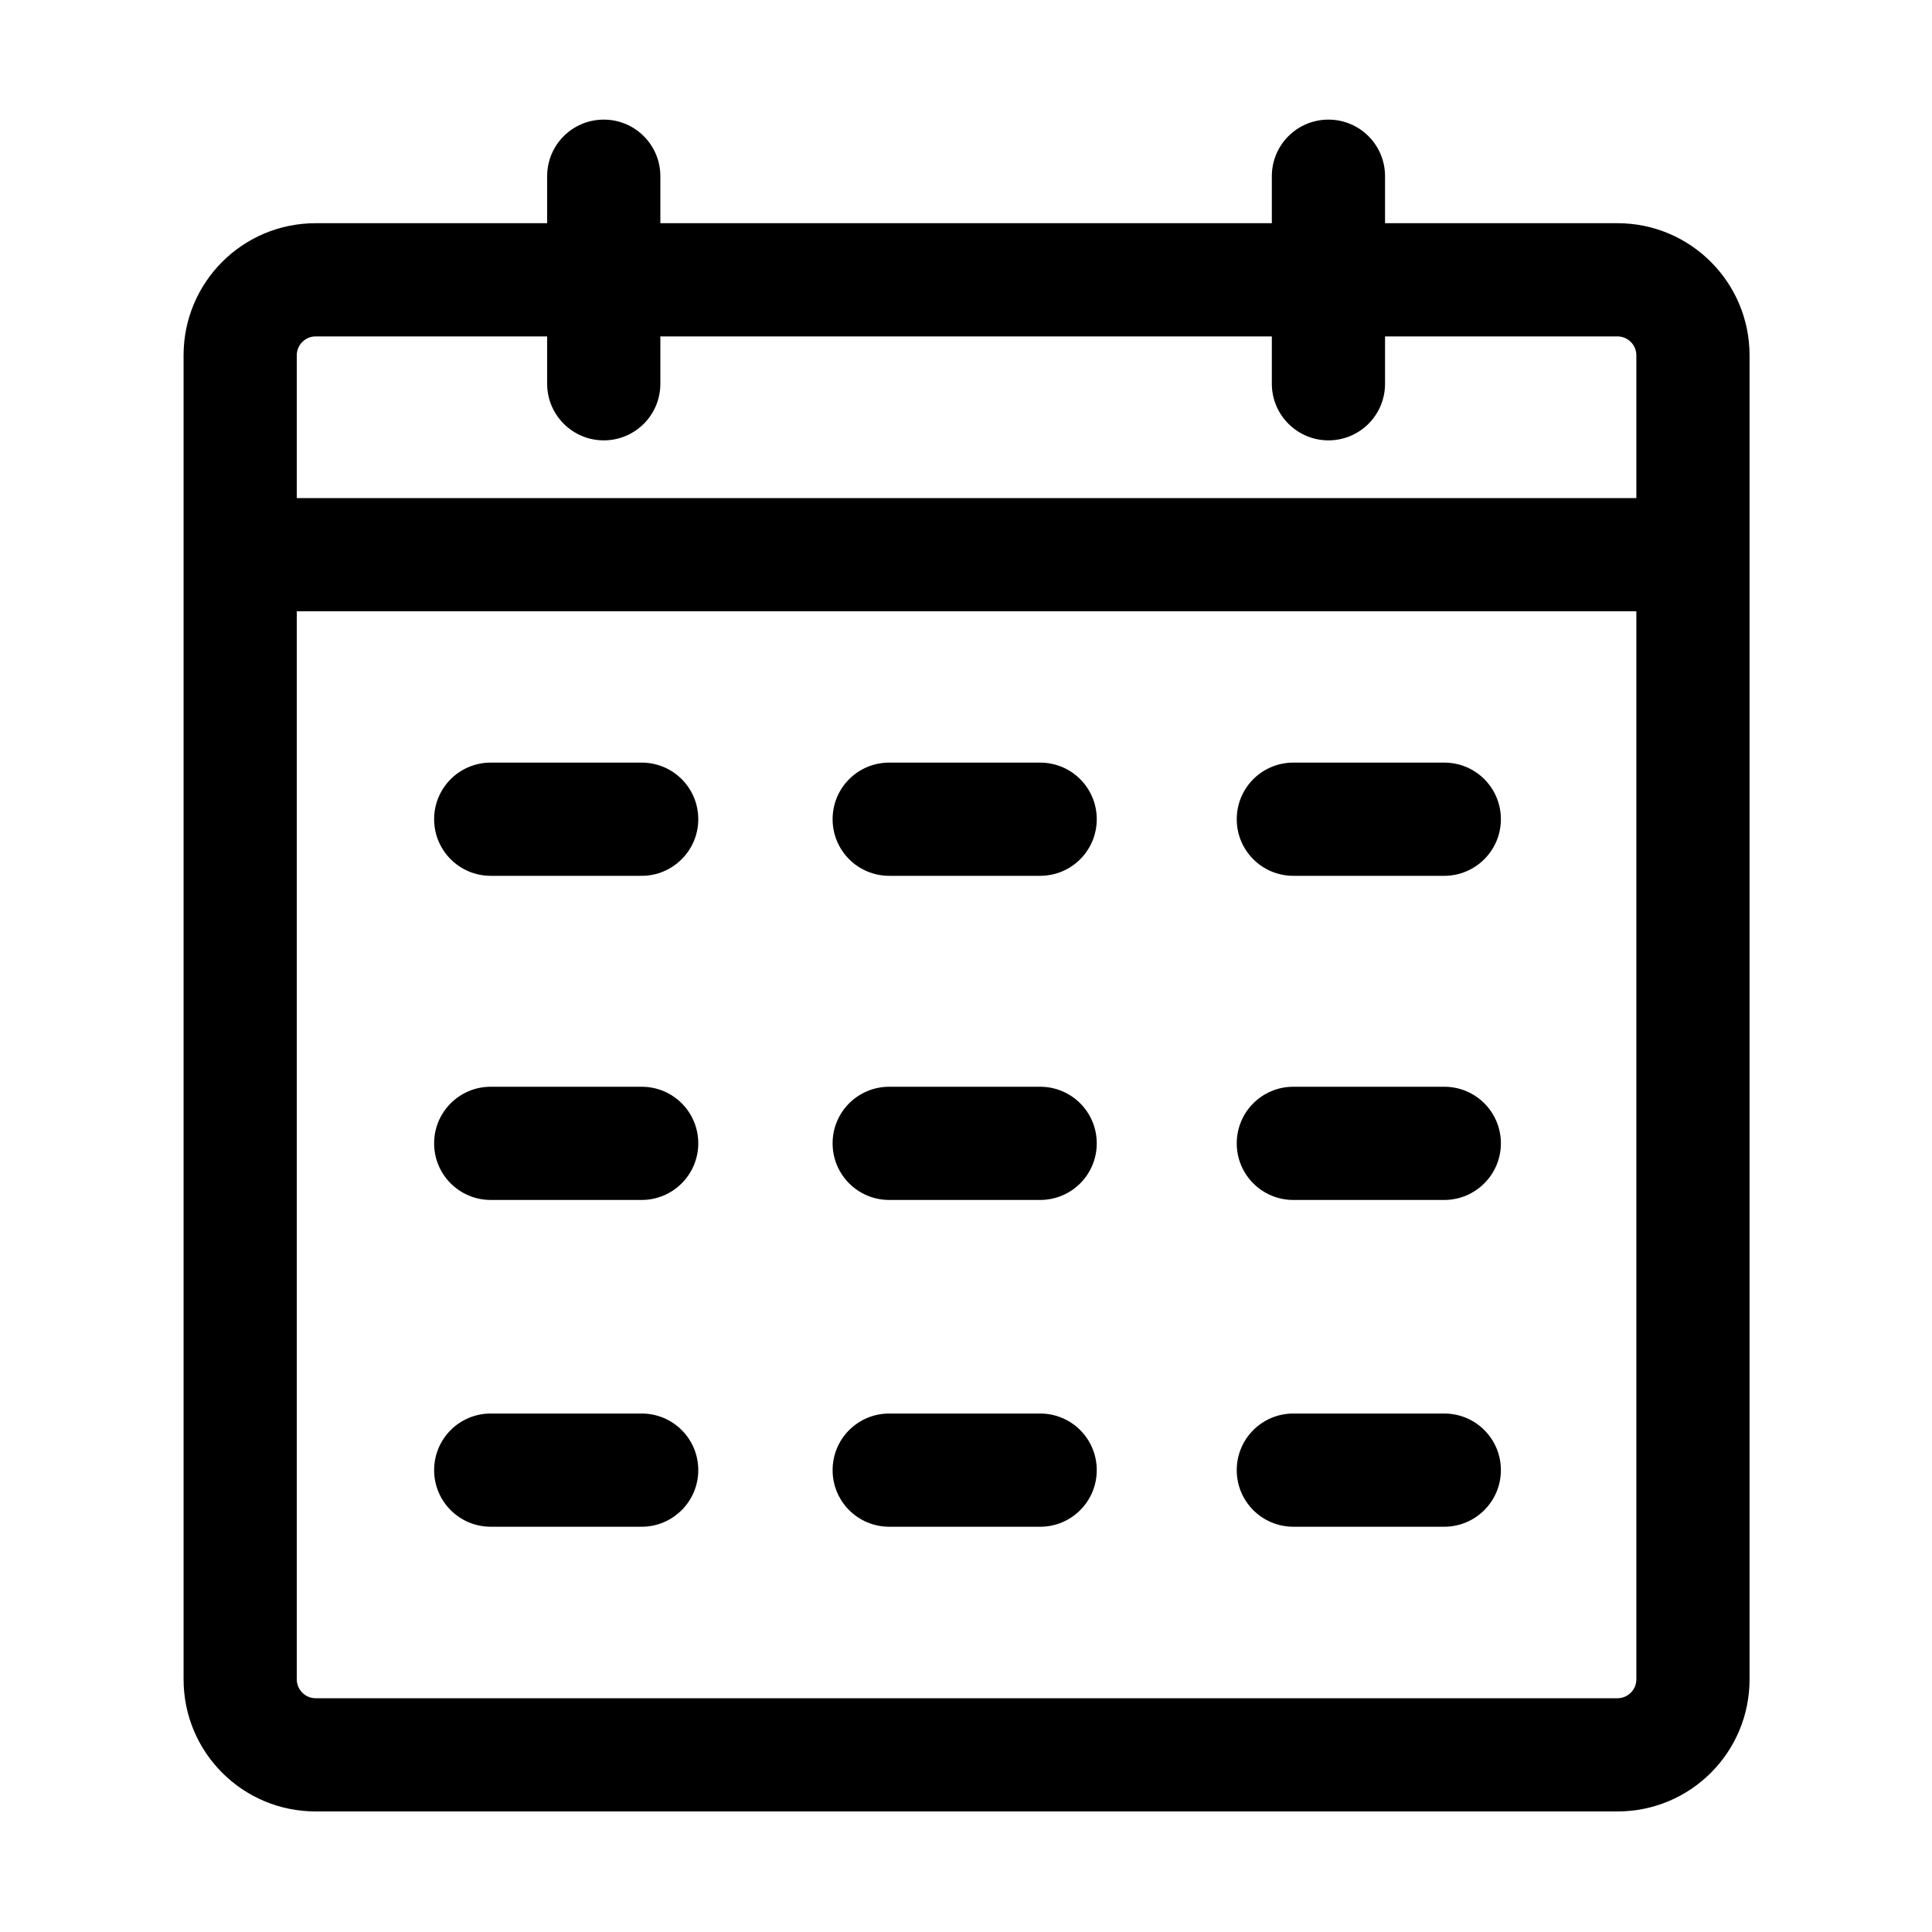
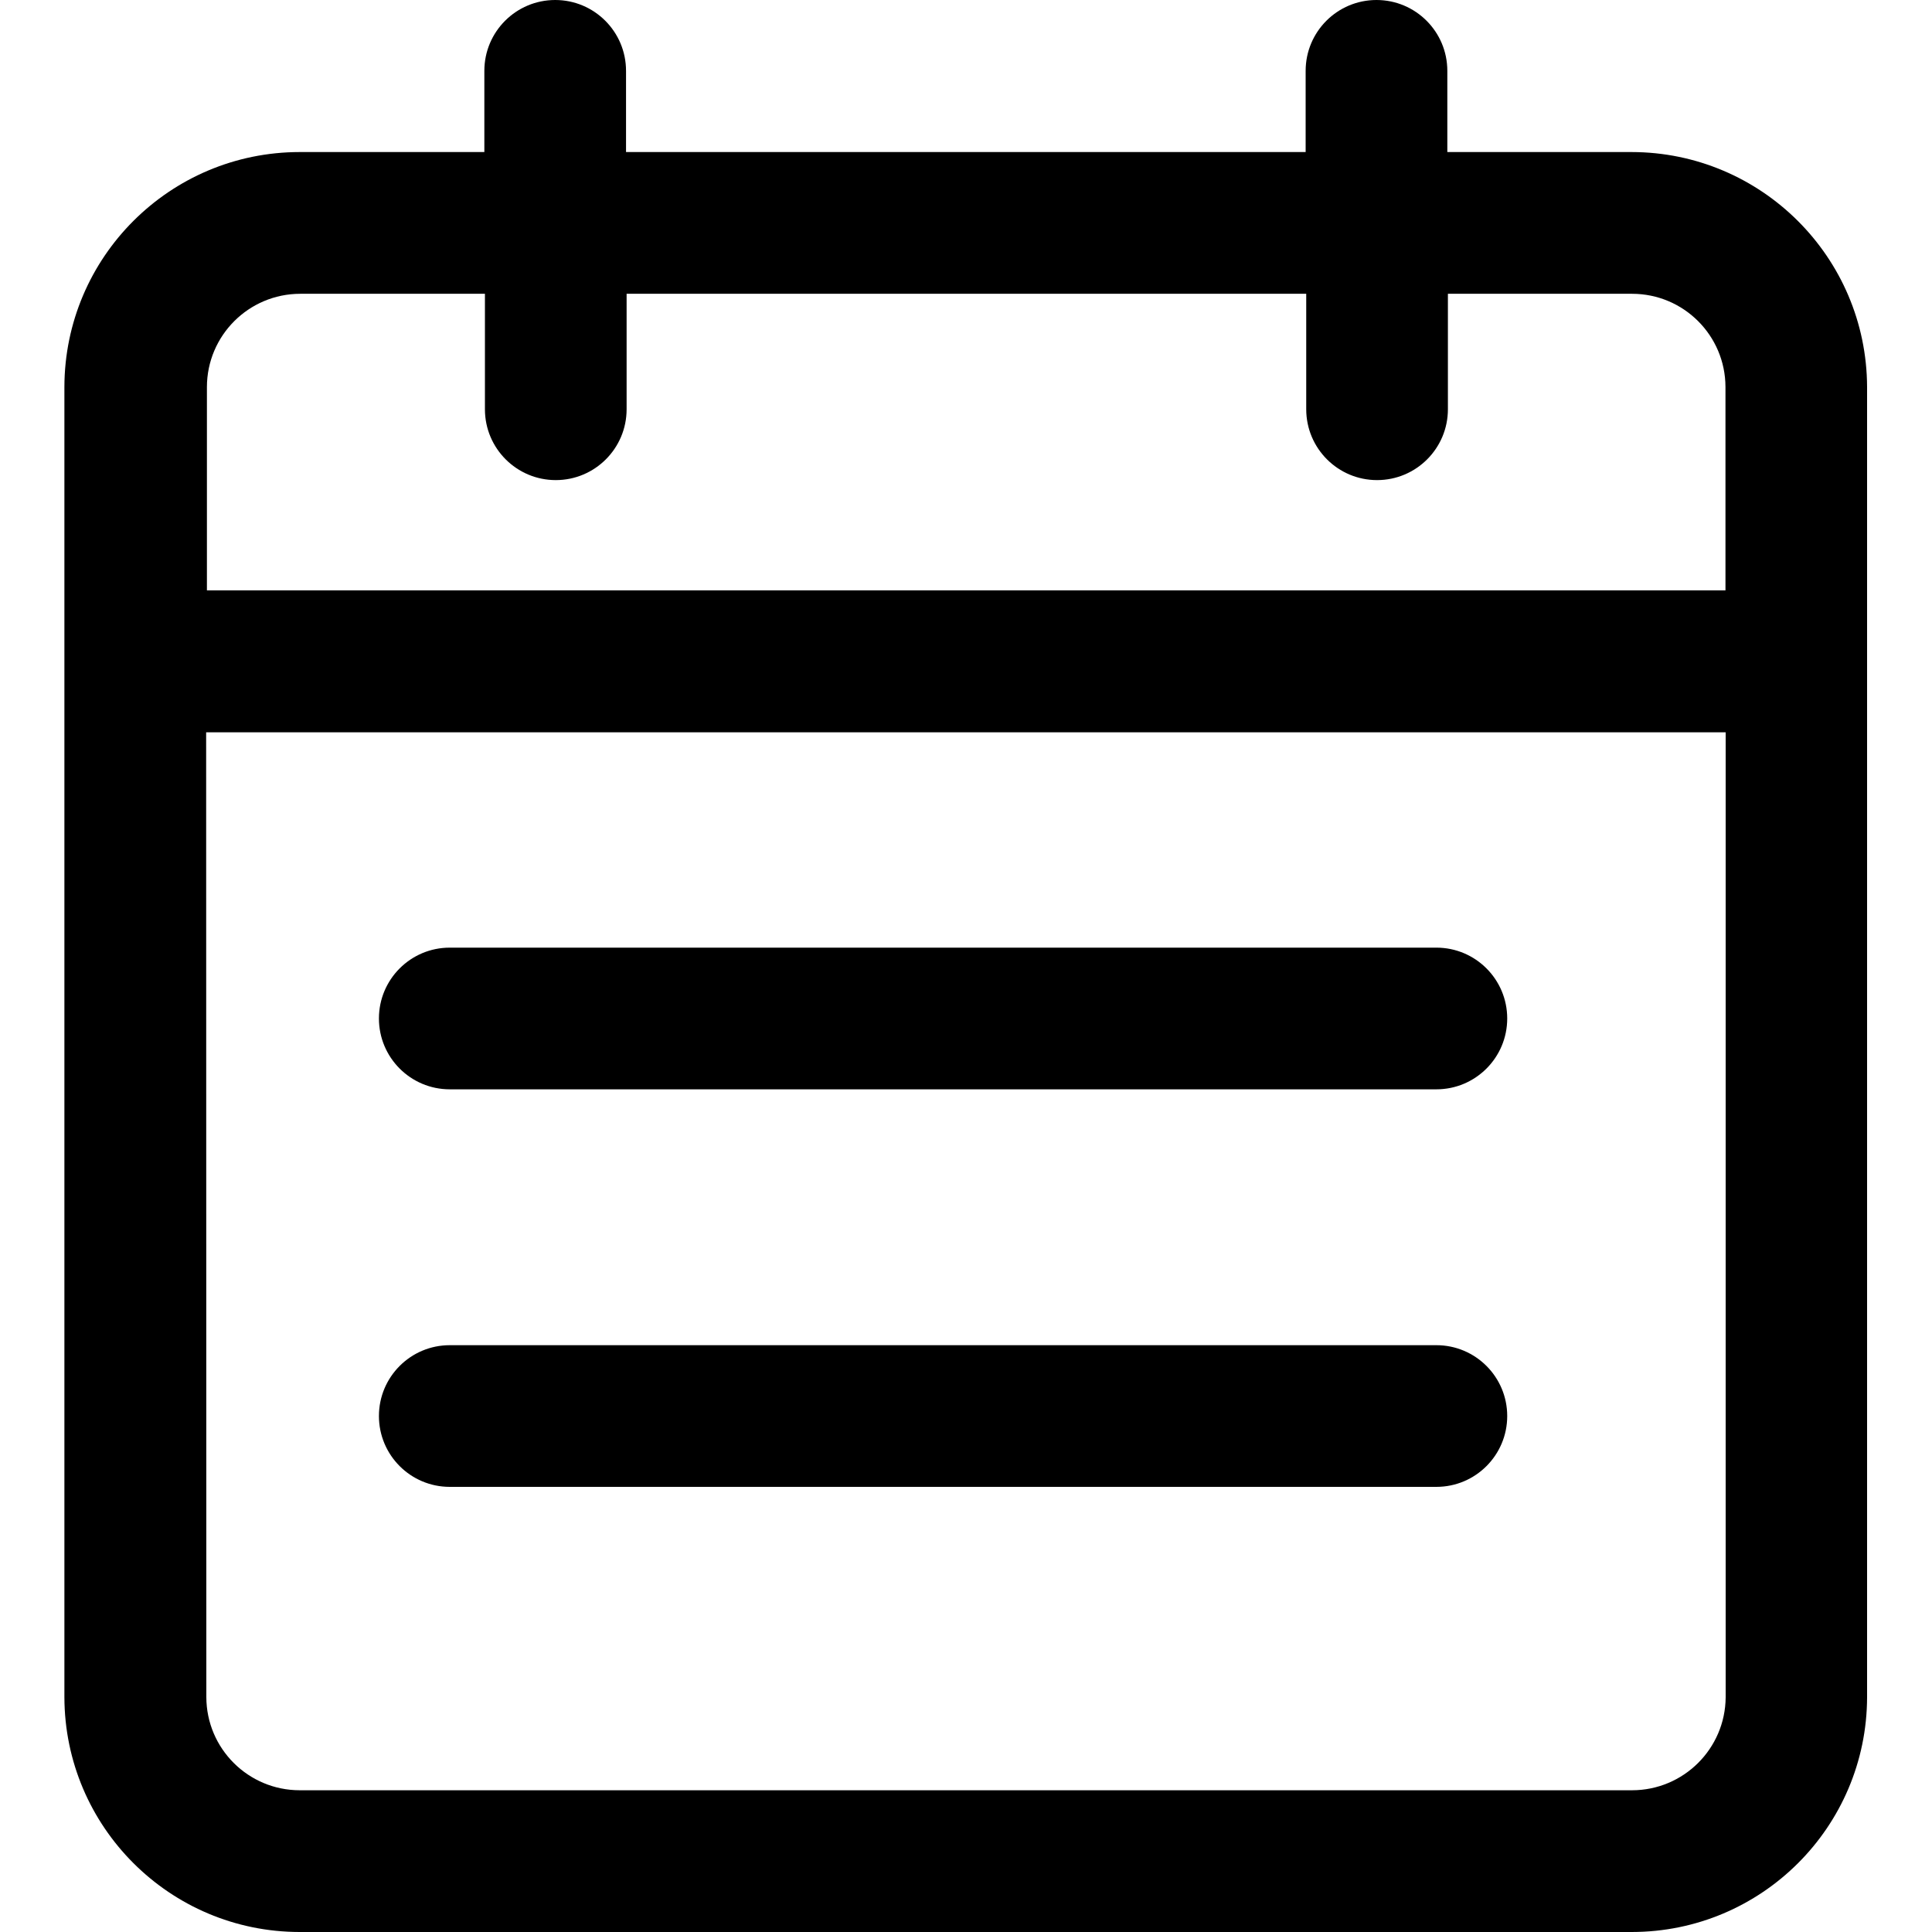
- <svg xmlns="http://www.w3.org/2000/svg" t="1754844267686" class="icon" viewBox="0 0 1024 1024" version="1.1" p-id="15527" width="48" height="48">
-   <path d="M857.3 178.3c5.5 0 10 4.5 10 10v701.8c0 5.5-4.5 10-10 10h-690c-5.5 0-10-4.5-10-10V188.3c0-5.5 4.5-10 10-10h690m0-60h-690c-38.7 0-70 31.3-70 70v701.8c0 38.7 31.3 70 70 70h690c38.7 0 70-31.3 70-70V188.3c0-38.6-31.3-70-70-70z" p-id="15528" />
-   <path d="M290 203.4v-110c0-16.6 13.4-30 30-30s30 13.4 30 30v110c0 16.6-13.4 30-30 30-16.5 0-30-13.4-30-30zM674.1 203.4v-110c0-16.6 13.4-30 30-30s30 13.4 30 30v110c0 16.6-13.4 30-30 30-16.5 0-30-13.4-30-30zM340.1 809.2h-80c-16.6 0-30-13.4-30-30s13.4-30 30-30h80c16.6 0 30 13.4 30 30s-13.5 30-30 30zM551.3 809.2h-80c-16.6 0-30-13.4-30-30s13.4-30 30-30h80c16.6 0 30 13.4 30 30s-13.4 30-30 30zM765.5 809.2h-80c-16.6 0-30-13.4-30-30s13.4-30 30-30h80c16.6 0 30 13.4 30 30s-13.5 30-30 30zM340.1 636h-80c-16.6 0-30-13.4-30-30s13.4-30 30-30h80c16.6 0 30 13.4 30 30s-13.5 30-30 30zM551.3 636h-80c-16.6 0-30-13.4-30-30s13.4-30 30-30h80c16.6 0 30 13.4 30 30s-13.4 30-30 30zM765.5 636h-80c-16.6 0-30-13.4-30-30s13.4-30 30-30h80c16.6 0 30 13.4 30 30s-13.5 30-30 30zM340.1 464.2h-80c-16.6 0-30-13.4-30-30s13.4-30 30-30h80c16.6 0 30 13.4 30 30s-13.5 30-30 30zM551.3 464.2h-80c-16.6 0-30-13.4-30-30s13.4-30 30-30h80c16.6 0 30 13.4 30 30s-13.4 30-30 30zM765.5 464.2h-80c-16.6 0-30-13.4-30-30s13.4-30 30-30h80c16.6 0 30 13.4 30 30s-13.5 30-30 30zM867.1 324h-721c-16.6 0-30-13.4-30-30s13.4-30 30-30h721c16.6 0 30 13.4 30 30 0 16.5-13.4 30-30 30z" p-id="15529" />
+ <svg xmlns="http://www.w3.org/2000/svg" t="1787065311368" class="icon" viewBox="0 0 1024 1024" version="1.1" p-id="35782" width="256" height="256">
+   <path d="M158.822 1024A124.757 124.757 0 0 1 34.133 899.482V205.107a124.757 124.757 0 0 1 124.689-124.518h97.894V37.547a37.547 37.547 0 0 1 37.547-37.547 37.547 37.547 0 0 1 37.547 37.547v43.042h360.209V37.547a37.547 37.547 0 0 1 37.547-37.547 37.547 37.547 0 0 1 37.547 37.547v43.042h97.655a124.962 124.962 0 0 1 124.826 124.518v694.374A124.757 124.757 0 0 1 864.87 1024z m-49.459-124.518a49.493 49.493 0 0 0 49.459 49.391h706.219a49.63 49.63 0 0 0 49.596-49.254V388.13H109.261zM914.534 312.9V205.107a49.493 49.493 0 0 0-49.459-49.391h-97.655v61.201a37.547 37.547 0 0 1-37.547 37.547 37.547 37.547 0 0 1-37.547-37.547V155.716H332.117v61.201a37.547 37.547 0 0 1-37.547 37.547 37.547 37.547 0 0 1-37.547-37.547V155.716H159.13a49.493 49.493 0 0 0-49.459 49.391v107.793z" fill="#000000" p-id="35783" />
+   <path d="M238.387 788.07a37.547 37.547 0 0 1-37.547-37.547 37.547 37.547 0 0 1 37.547-37.547h522.923a37.547 37.547 0 0 1 37.547 37.547 37.547 37.547 0 0 1-37.547 37.547z m0-210.705a37.547 37.547 0 0 1-37.547-37.547 37.547 37.547 0 0 1 37.547-37.547h522.923a37.547 37.547 0 0 1 37.547 37.547 37.547 37.547 0 0 1-37.547 37.547z" fill="#000000" p-id="35784" />
</svg>
